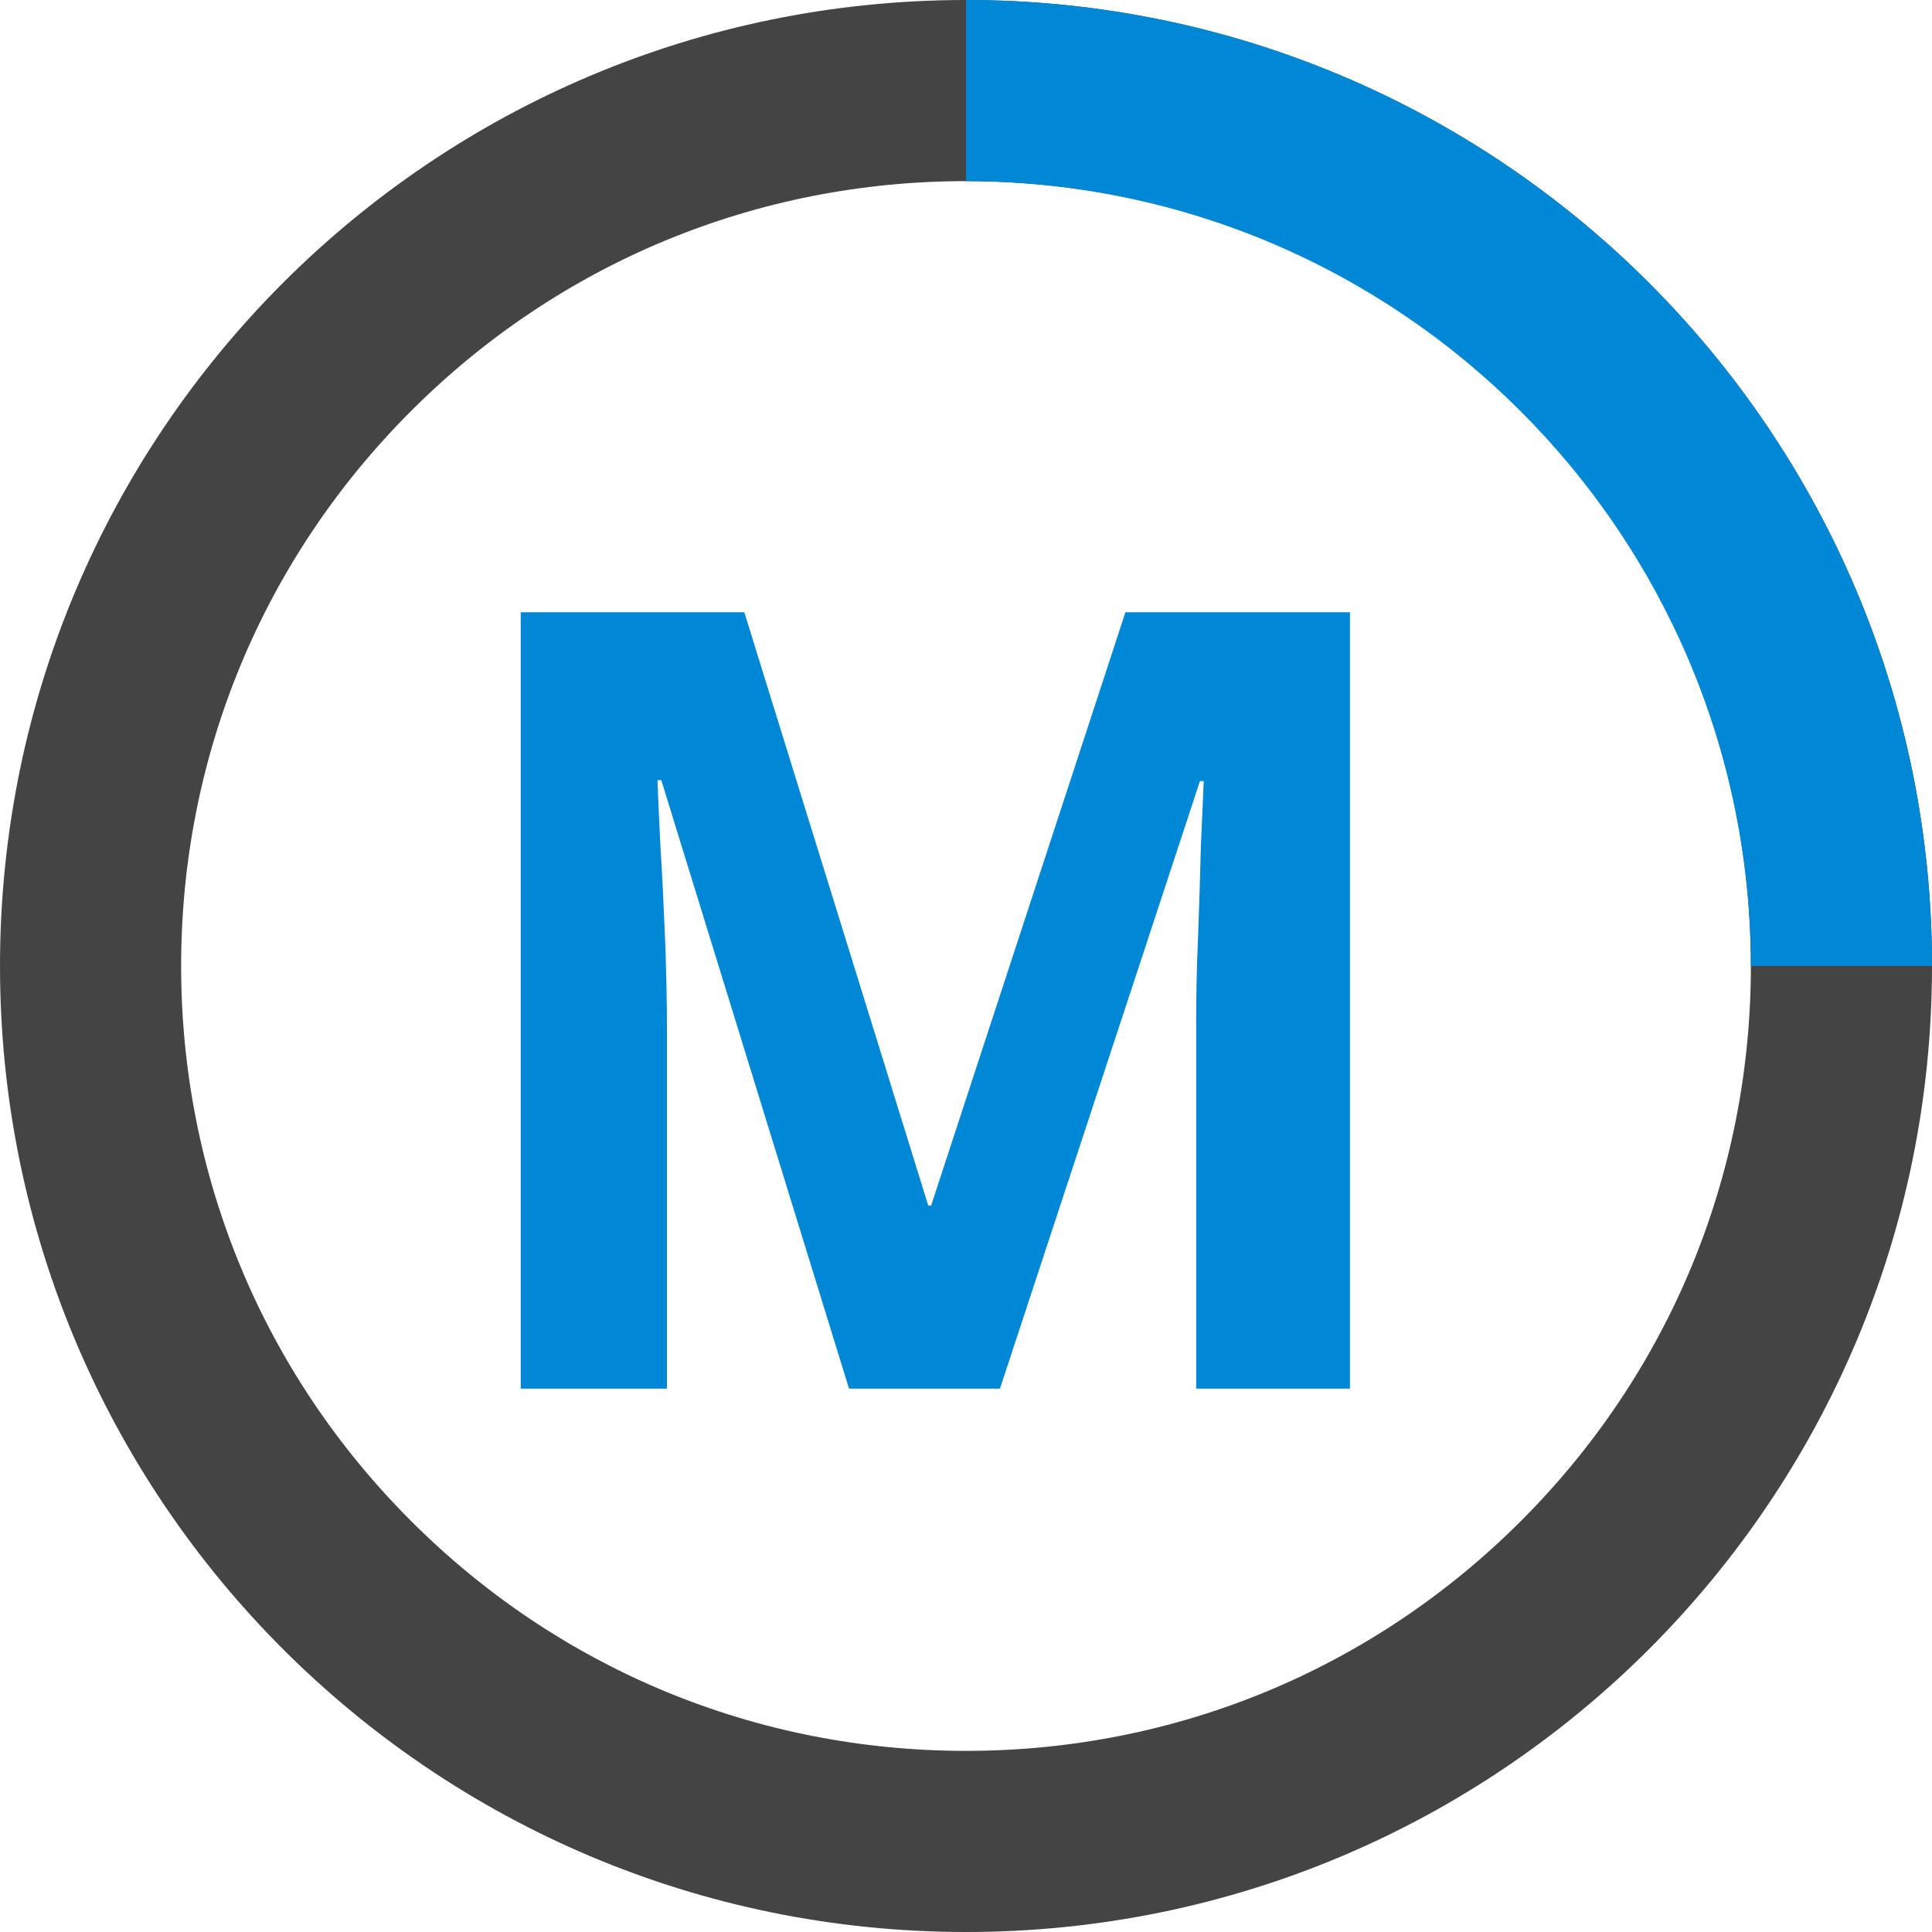
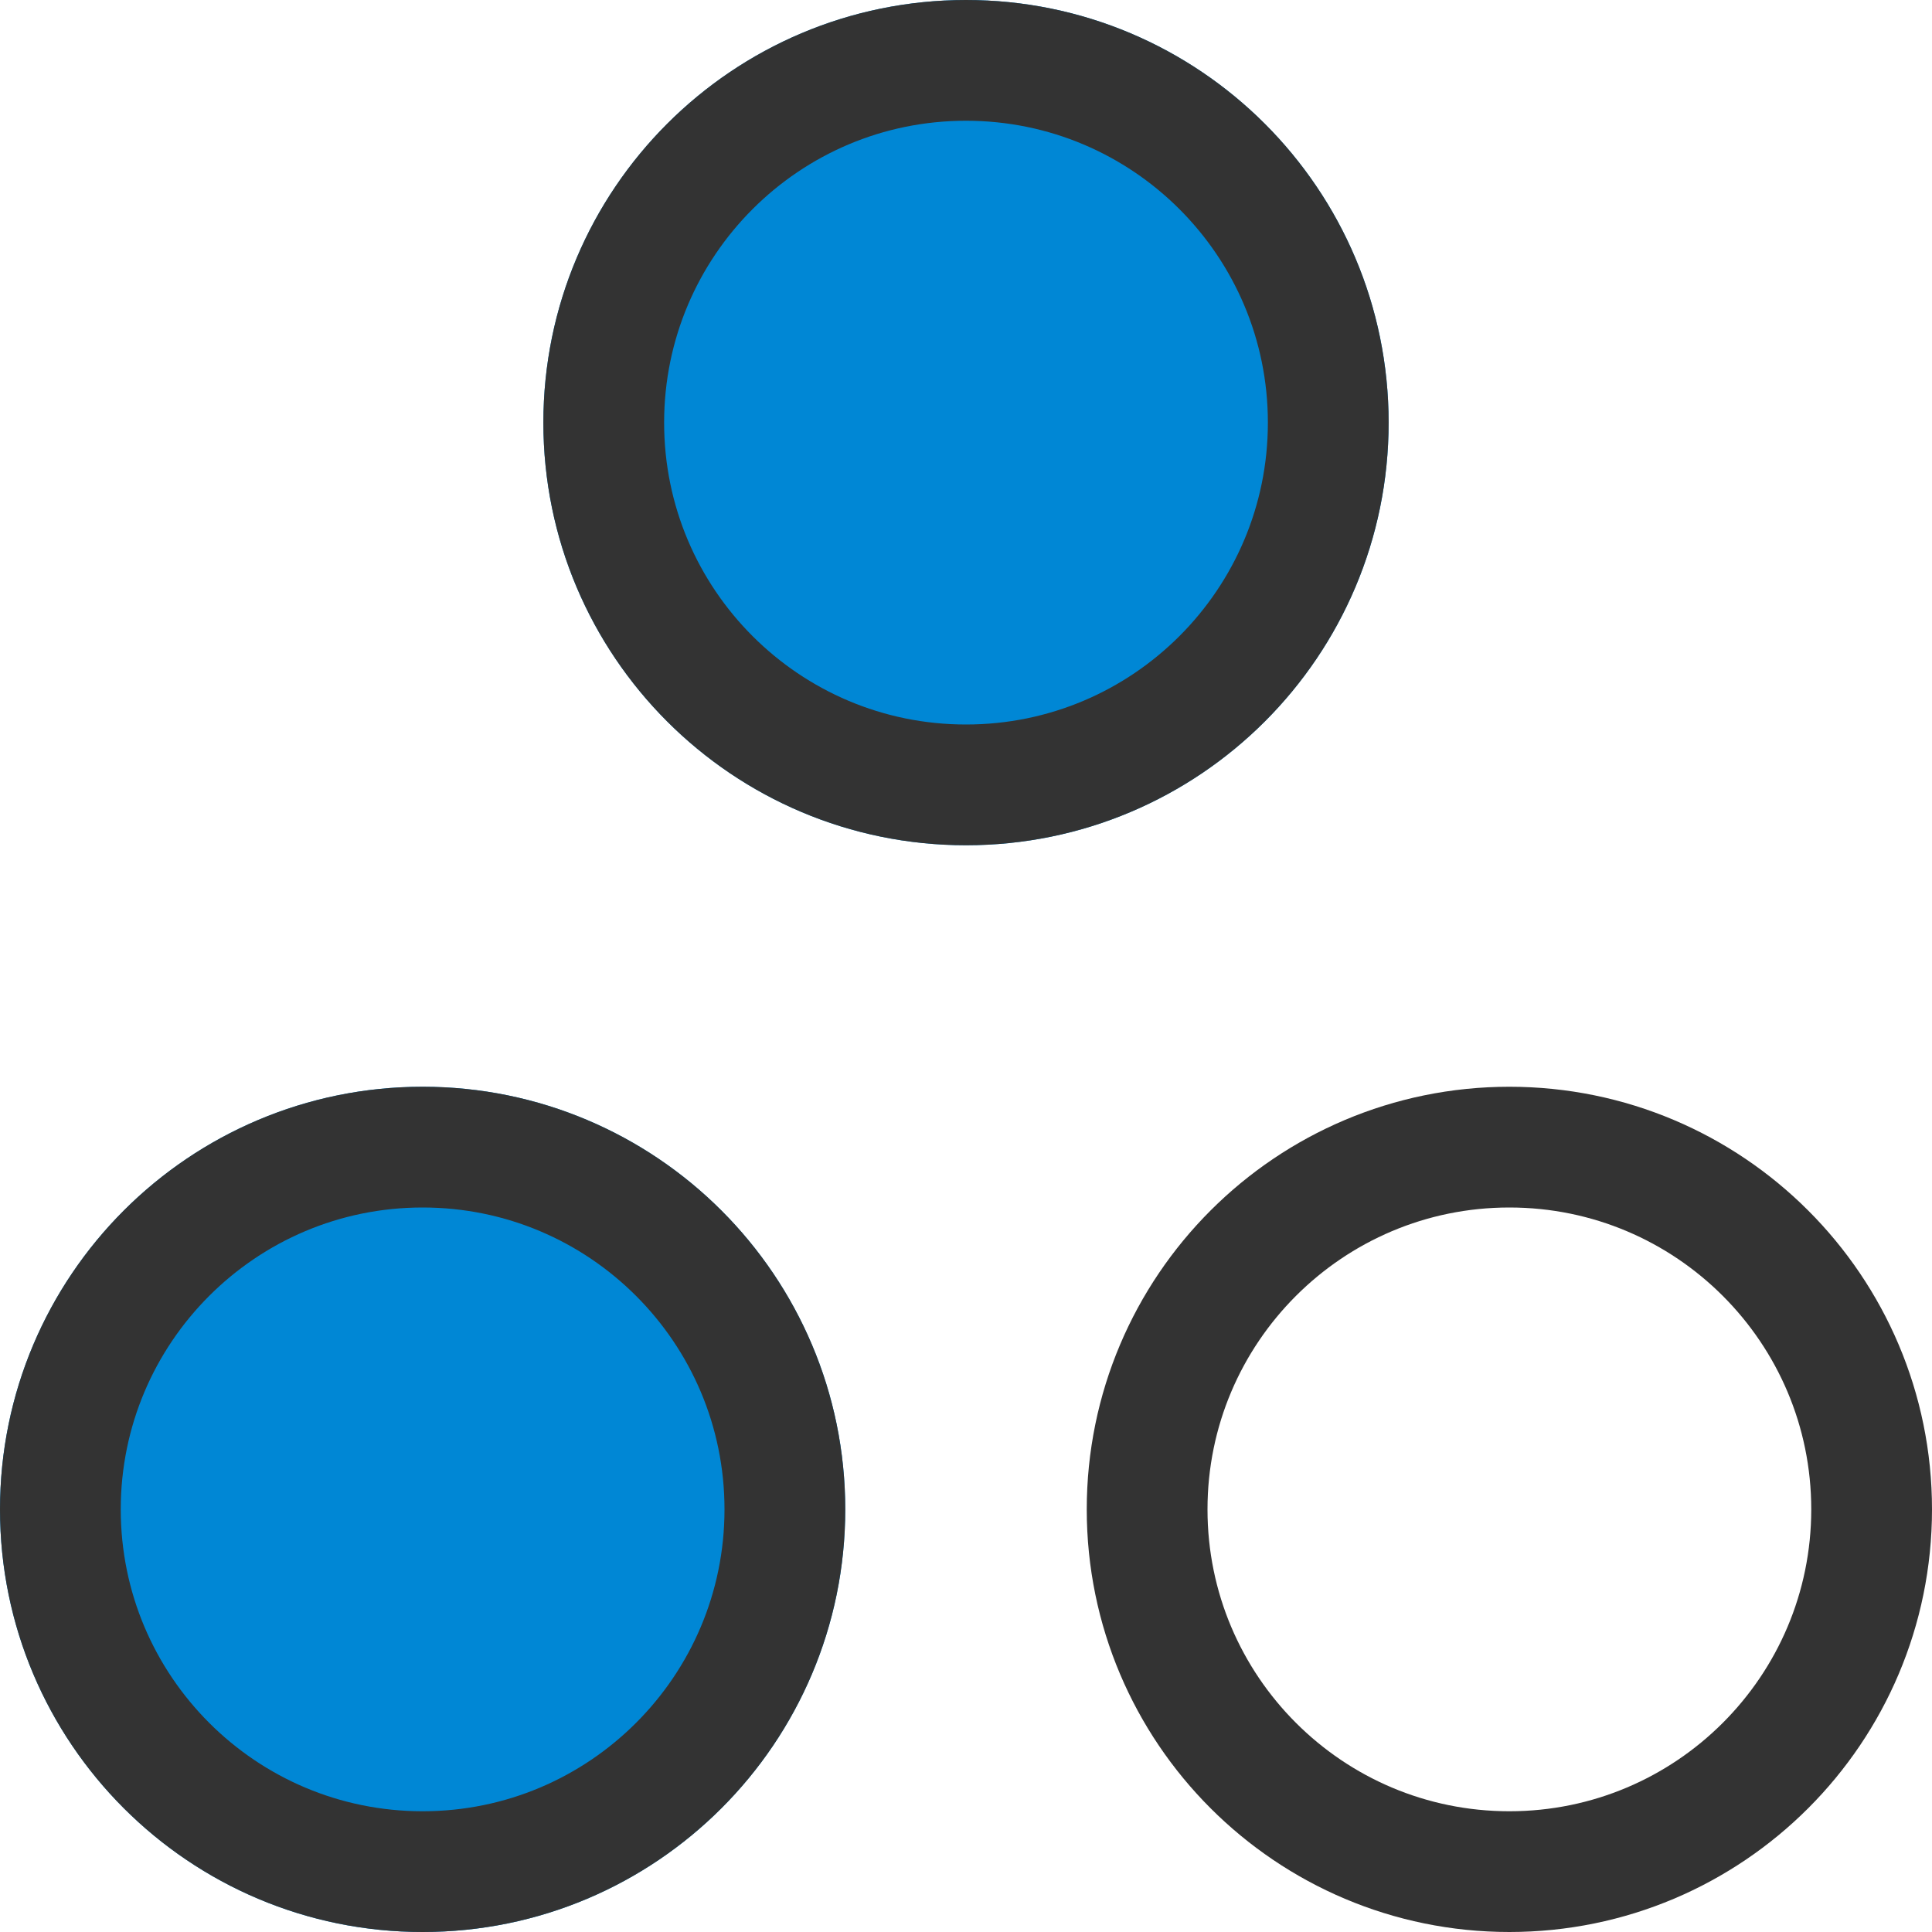
<svg xmlns="http://www.w3.org/2000/svg" width="32" height="32" viewBox="0 0 32 32">
-   <g transform="translate(17308 8973)">
-     <g transform="translate(-17308 -8973)" fill="none">
-       <path d="M16,0A16,16,0,1,1,0,16,16,16,0,0,1,16,0Z" stroke="none" />
-       <path d="M 16 3 C 12.528 3 9.263 4.352 6.808 6.808 C 4.352 9.263 3 12.528 3 16 C 3 19.472 4.352 22.737 6.808 25.192 C 9.263 27.648 12.528 29 16 29 C 19.472 29 22.737 27.648 25.192 25.192 C 27.648 22.737 29 19.472 29 16 C 29 12.528 27.648 9.263 25.192 6.808 C 22.737 4.352 19.472 3 16 3 M 16 0 C 24.837 0 32 7.163 32 16 C 32 24.837 24.837 32 16 32 C 7.163 32 0 24.837 0 16 C 0 7.163 7.163 0 16 0 Z" stroke="none" fill="#444" />
+   <g id="icons_difficulty_medium" data-name="icons/difficulty/medium" transform="translate(17308 8932)">
+     <g id="Ellipse_23" data-name="Ellipse 23" transform="translate(-17308 -8914)" fill="#0087d5" stroke="#333" stroke-width="2">
+       <circle cx="7" cy="7" r="7" stroke="none" />
+       <circle cx="7" cy="7" r="6" fill="none" />
    </g>
-     <path d="M3,16H0A16,16,0,0,1,16,0V3A13.016,13.016,0,0,0,3,16Z" transform="translate(-17276 -8973) rotate(90)" fill="#0087d5" />
-     <text transform="translate(-17301 -8950)" fill="#0087d5" font-size="18" font-family="Montserrat-SemiBold, Montserrat" font-weight="600" letter-spacing="0.032em">
-       <tspan x="0" y="0">M</tspan>
-     </text>
+     <g id="Ellipse_24" data-name="Ellipse 24" transform="translate(-17290 -8914)" fill="none" stroke="#333" stroke-width="2">
+       <circle cx="7" cy="7" r="7" stroke="none" />
+       <circle cx="7" cy="7" r="6" fill="none" />
+     </g>
+     <g id="Ellipse_25" data-name="Ellipse 25" transform="translate(-17299 -8932)" fill="#0087d5" stroke="#333" stroke-width="2">
+       <circle cx="7" cy="7" r="7" stroke="none" />
+       <circle cx="7" cy="7" r="6" fill="none" />
+     </g>
  </g>
</svg>
